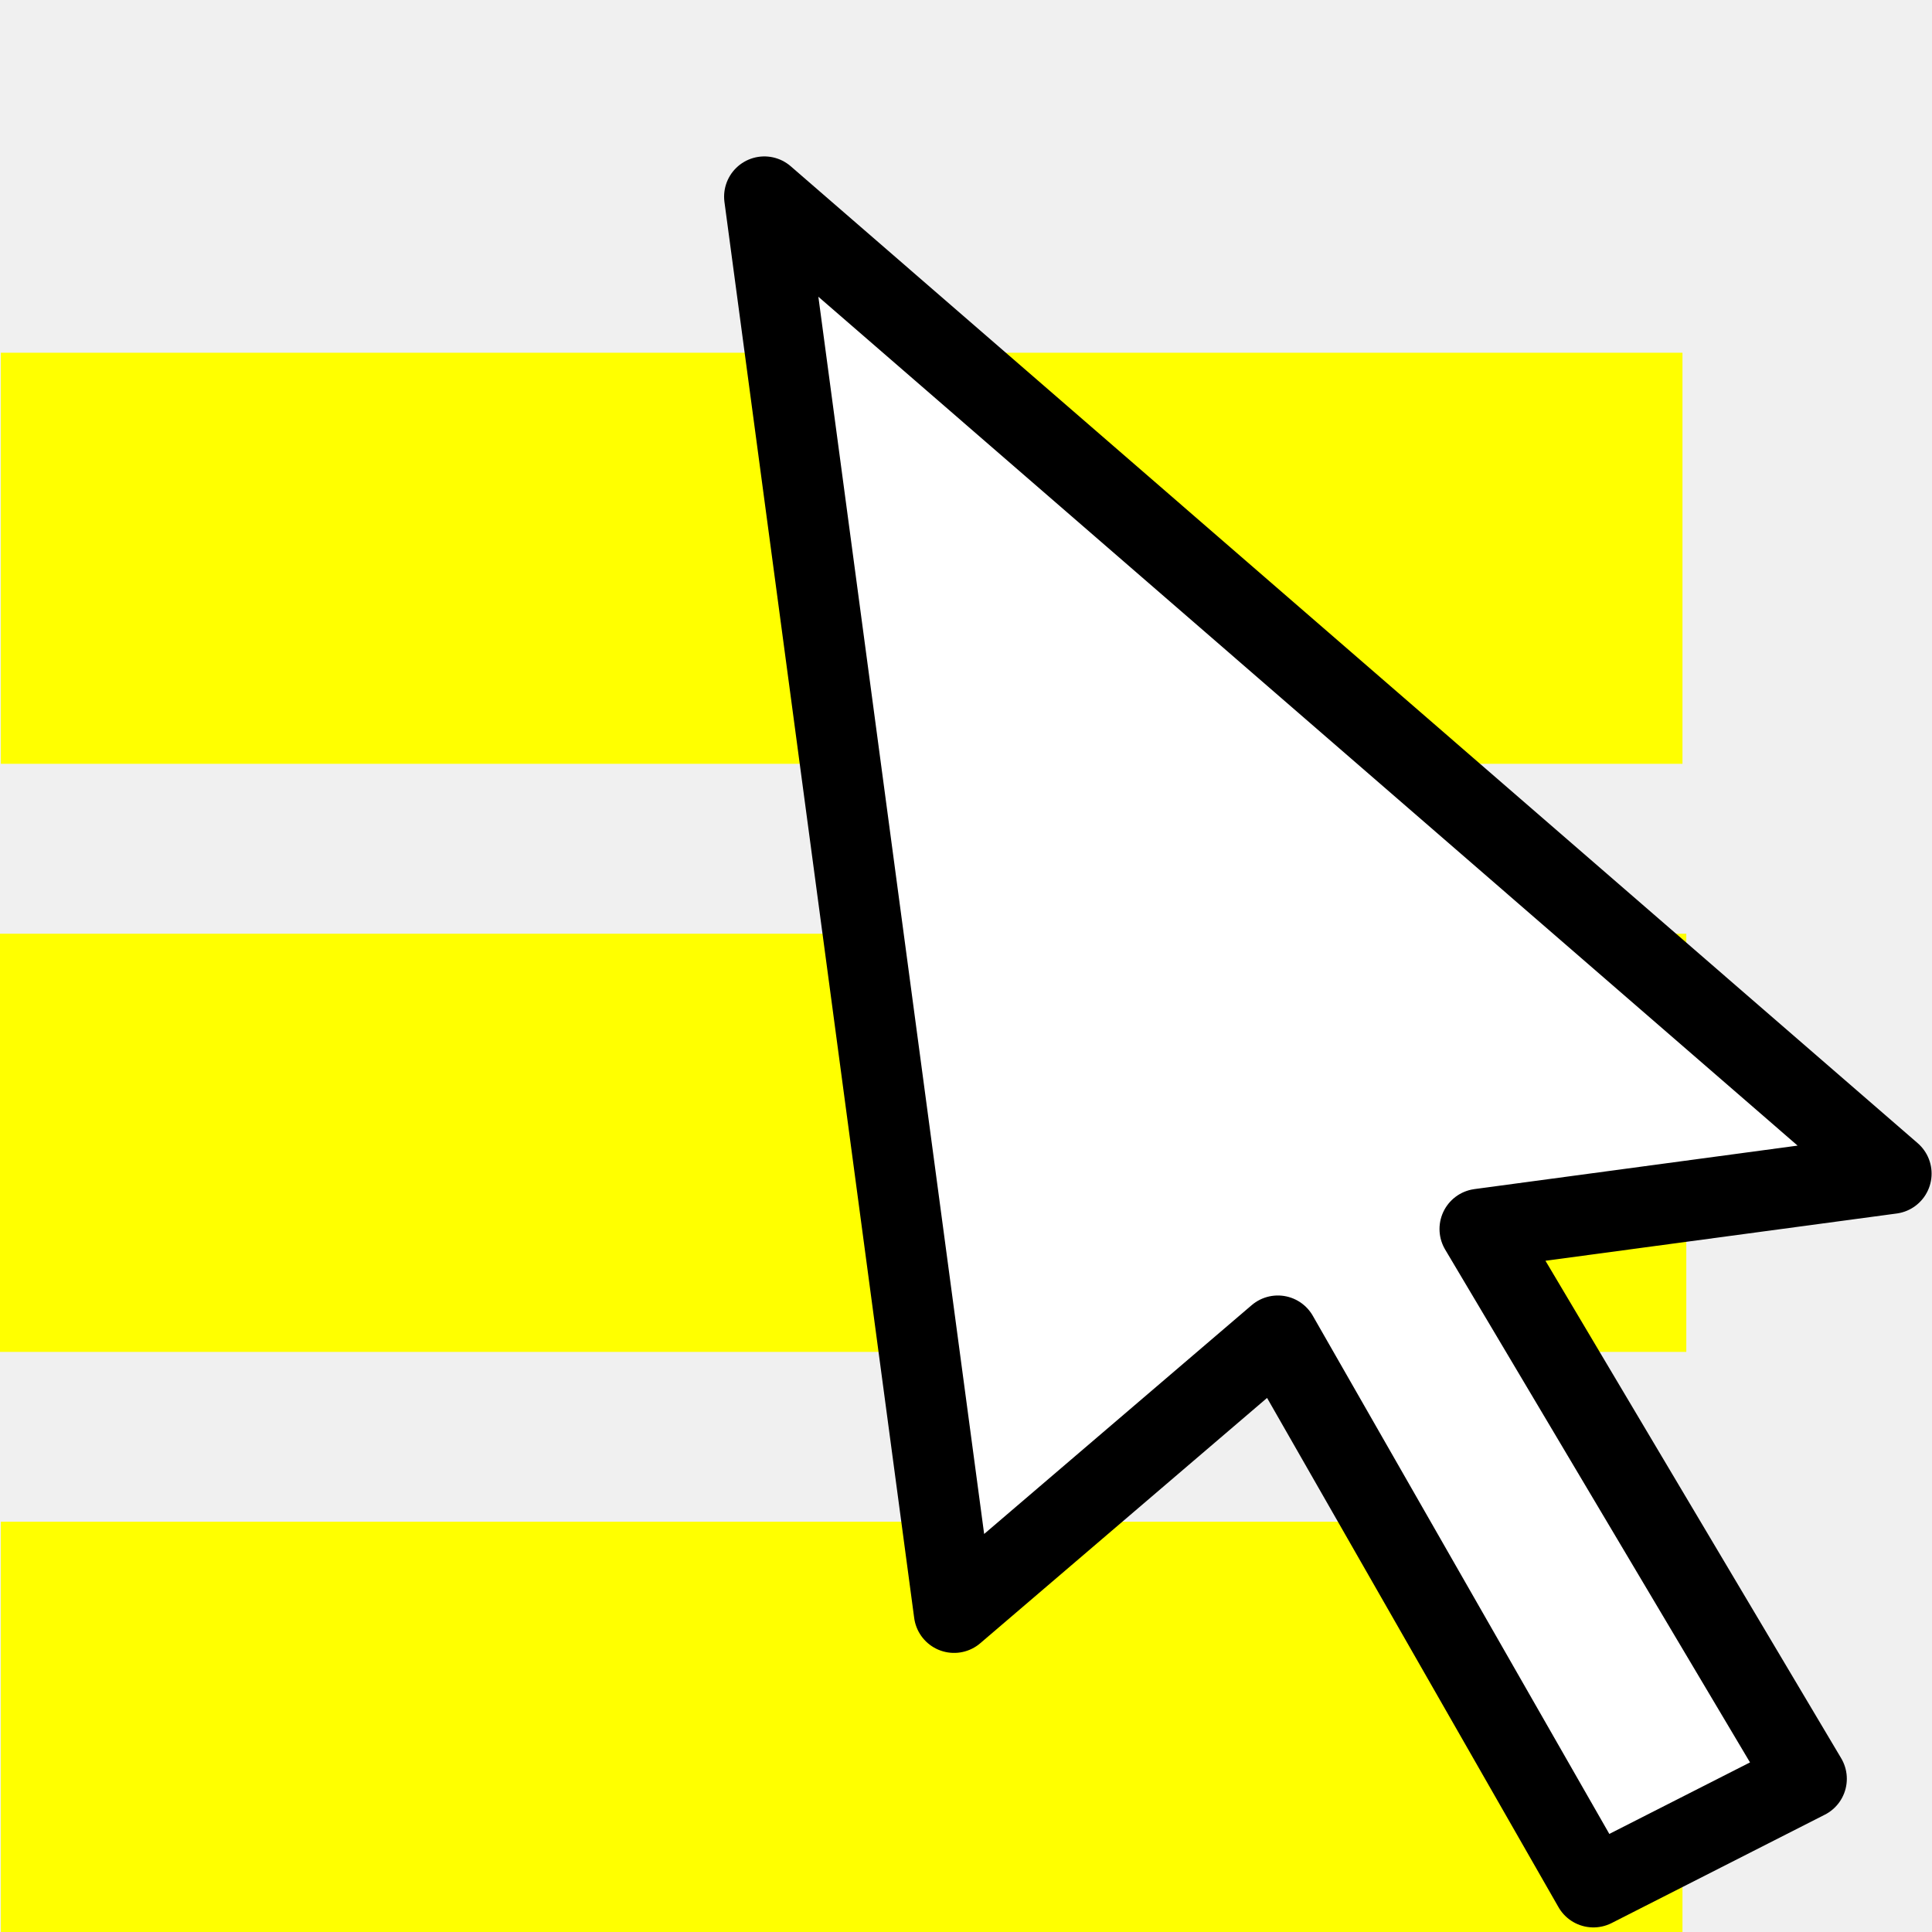
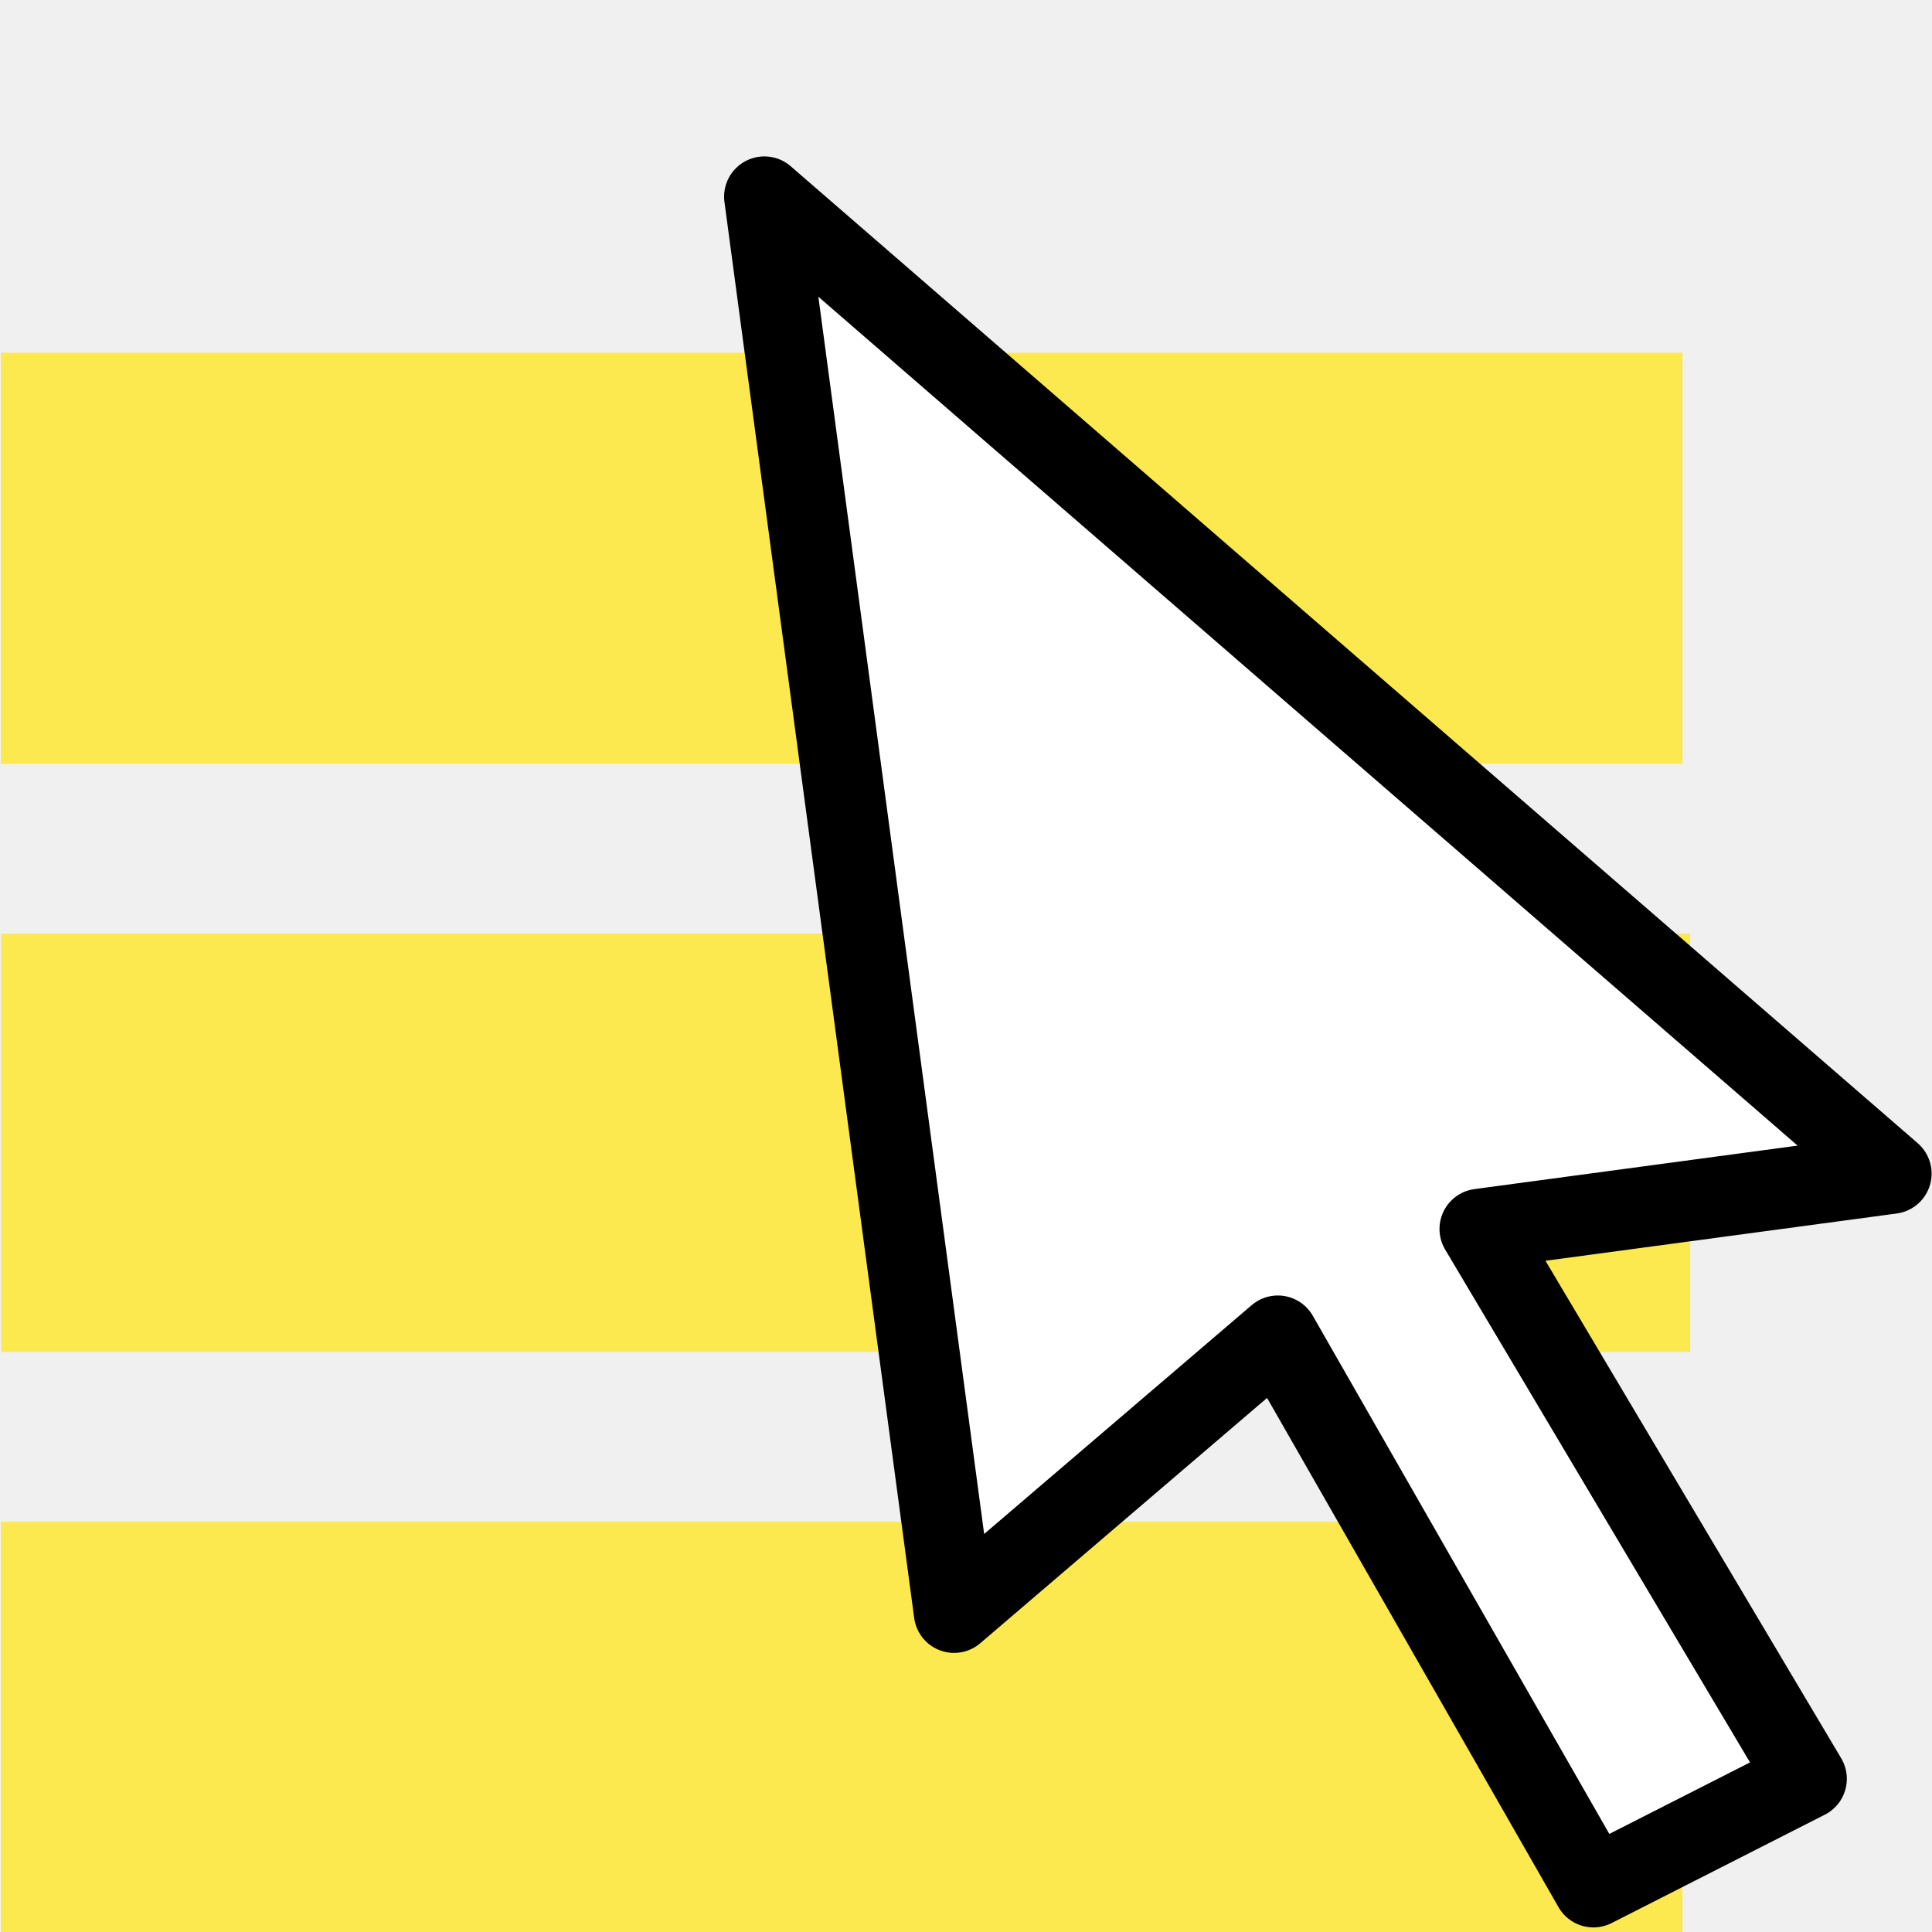
<svg xmlns="http://www.w3.org/2000/svg" height="24" width="24" version="1.1" id="svg20">
  <defs id="defs24" />
  <g stroke-width="1.077" id="g152" transform="matrix(1.10394,0,0,1.037269,8.599161,-22.6754)">
-     <path d="M -7.78,40.085 H 11.143 v 4.923 H -7.78 Z" id="path150" style="fill:#ffff00" />
-     <path d="M -7.78,26.085 H 11.143 v 4.923 H -7.78 Z" id="path148" style="fill:#ffff00" />
-     <path d="M -7.822,33.043 H 11.186 v 5.008 H -7.822 Z" stroke-width="0.992" id="path146" style="fill:#ffff00" />
+     <path d="M -7.78,40.085 H 11.143 v 4.923 H -7.78 Z" id="path150" style="fill:#fce94f;fill-opacity:1" />
+     <path d="M -7.78,26.085 H 11.143 v 4.923 H -7.78 Z" id="path148" style="fill:#fce94f;fill-opacity:1" />
+     <path d="M -7.777,33.043 H 11.23 v 5.008 H -7.777 Z" stroke-width="0.992" id="path146" style="fill:#fce94f;fill-opacity:1" />
  </g>
  <path d="M 23.495,14.579 9.495,2.443 11.852,20.033 l 4.022,-3.44 3.92,6.85 2.648,-1.346 -4.06,-6.83 z" fill="#ffffff" fill-rule="evenodd" stroke="#000000" stroke-linecap="round" stroke-linejoin="round" id="path18" />
</svg>
